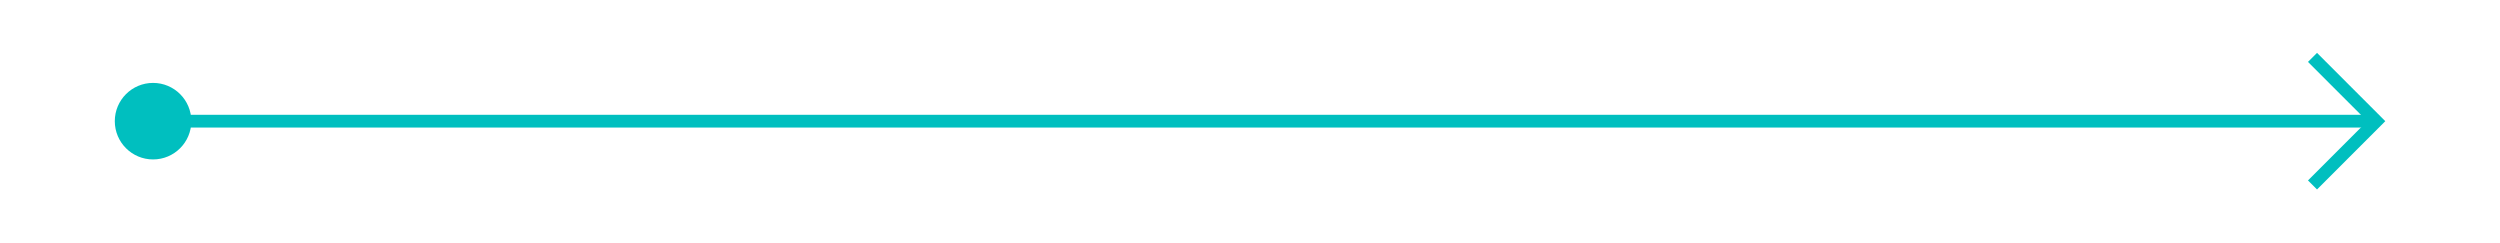
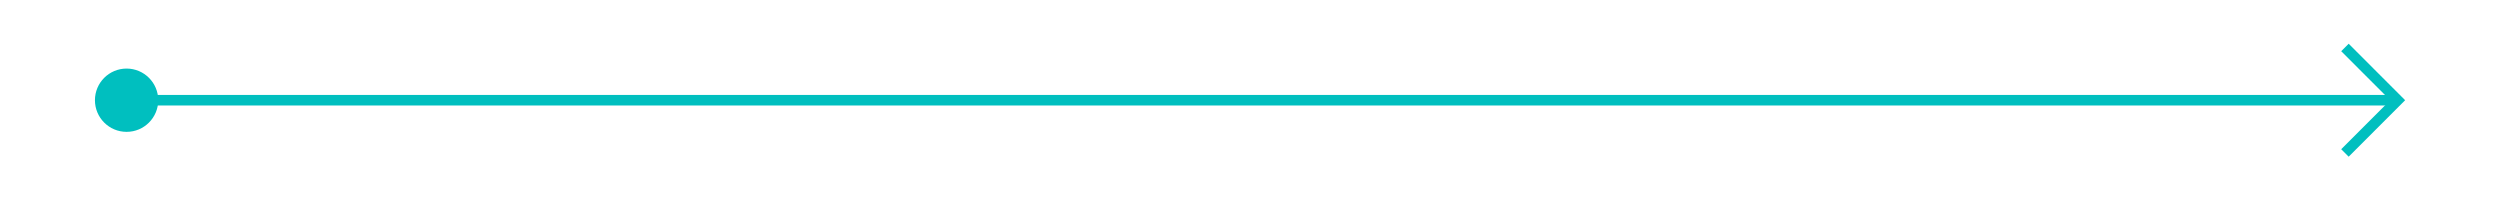
- <svg xmlns="http://www.w3.org/2000/svg" version="1.1" width="196px" height="19px">
-   <g transform="matrix(1 0 0 1 -610 -8541 )">
-     <path d="M 622 8547.5  A 3 3 0 0 0 619 8550.5 A 3 3 0 0 0 622 8553.5 A 3 3 0 0 0 625 8550.5 A 3 3 0 0 0 622 8547.5 Z M 790.946 8545.854  L 795.593 8550.5  L 790.946 8555.146  L 791.654 8555.854  L 796.654 8550.854  L 797.007 8550.5  L 796.654 8550.146  L 791.654 8545.146  L 790.946 8545.854  Z " fill-rule="nonzero" fill="#00bfbf" stroke="none" />
-     <path d="M 620 8550.5  L 796 8550.5  " stroke-width="1" stroke="#00bfbf" fill="none" />
+ <svg xmlns="http://www.w3.org/2000/svg" version="1.1" width="237px" height="19px">
+   <g transform="matrix(1 0 0 1 -569 -8521 )">
+     <path d="M 581 8527.5  A 3 3 0 0 0 578 8530.5 A 3 3 0 0 0 581 8533.5 A 3 3 0 0 0 584 8530.5 A 3 3 0 0 0 581 8527.5 Z M 790.946 8525.854  L 795.593 8530.5  L 790.946 8535.146  L 791.654 8535.854  L 796.654 8530.854  L 797.007 8530.5  L 796.654 8530.146  L 791.654 8525.146  L 790.946 8525.854  Z " fill-rule="nonzero" fill="#00bfbf" stroke="none" />
+     <path d="M 579 8530.5  L 796 8530.5  " stroke-width="1" stroke="#00bfbf" fill="none" />
  </g>
</svg>
